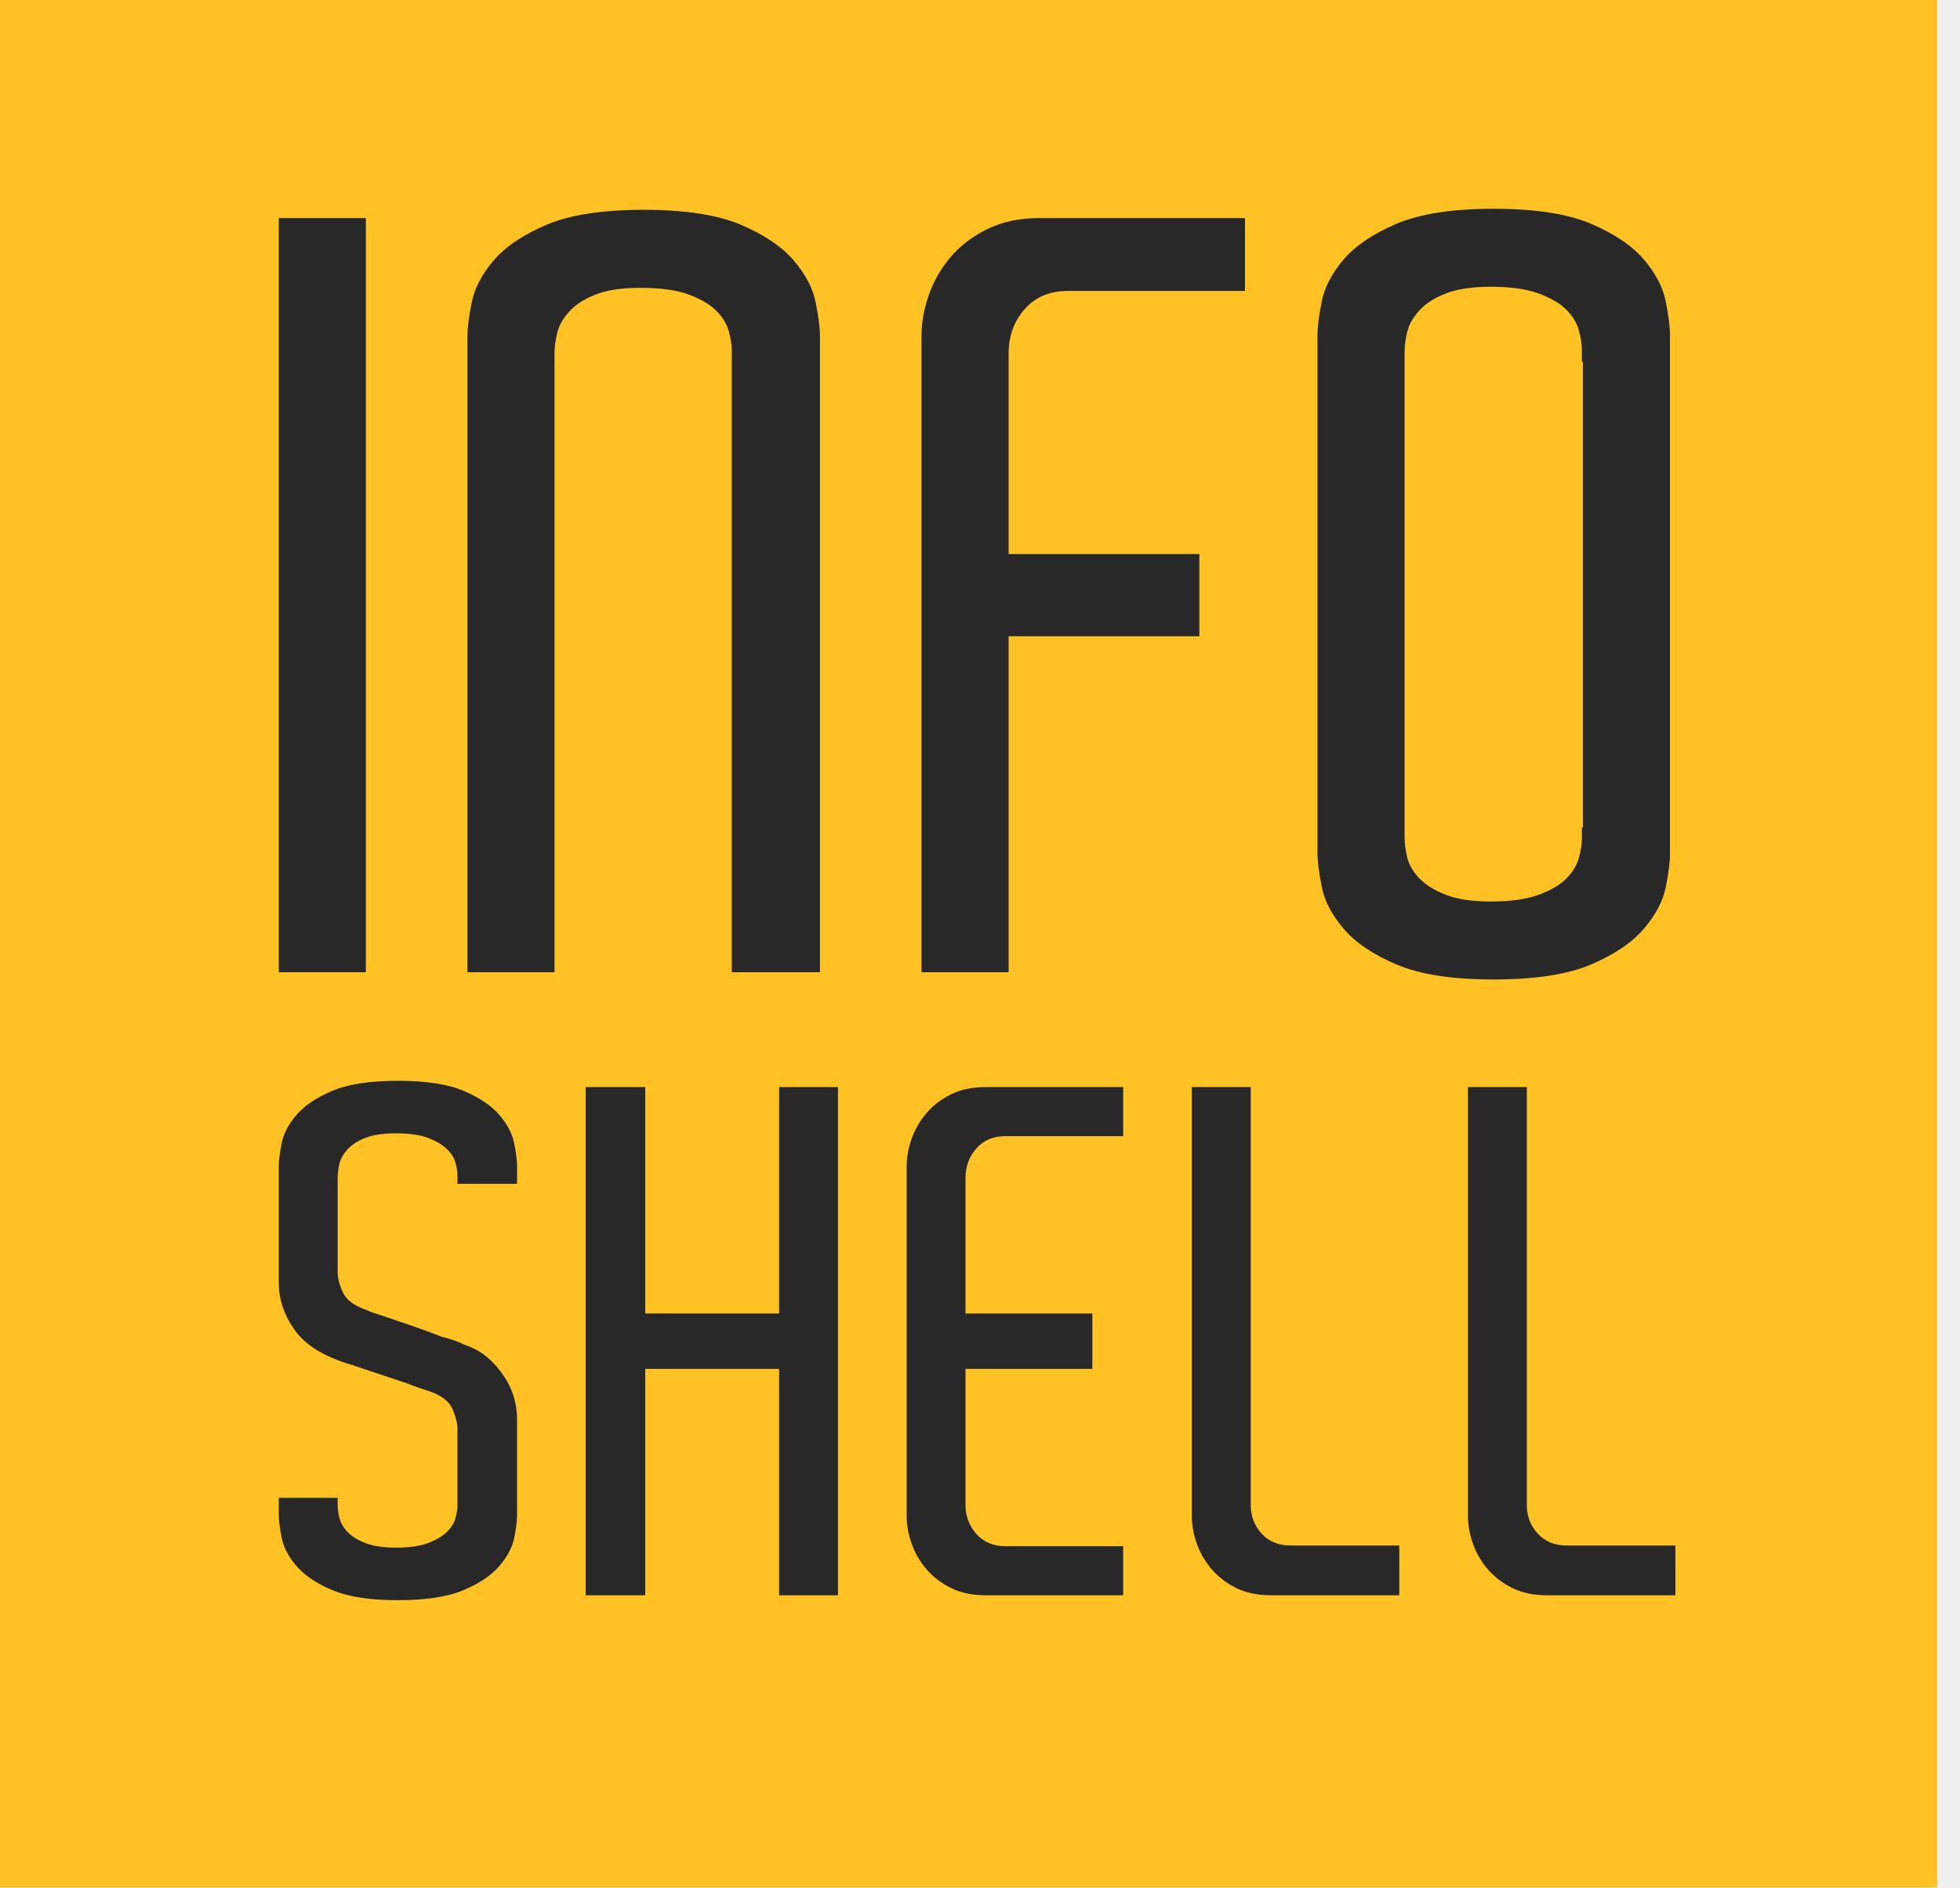
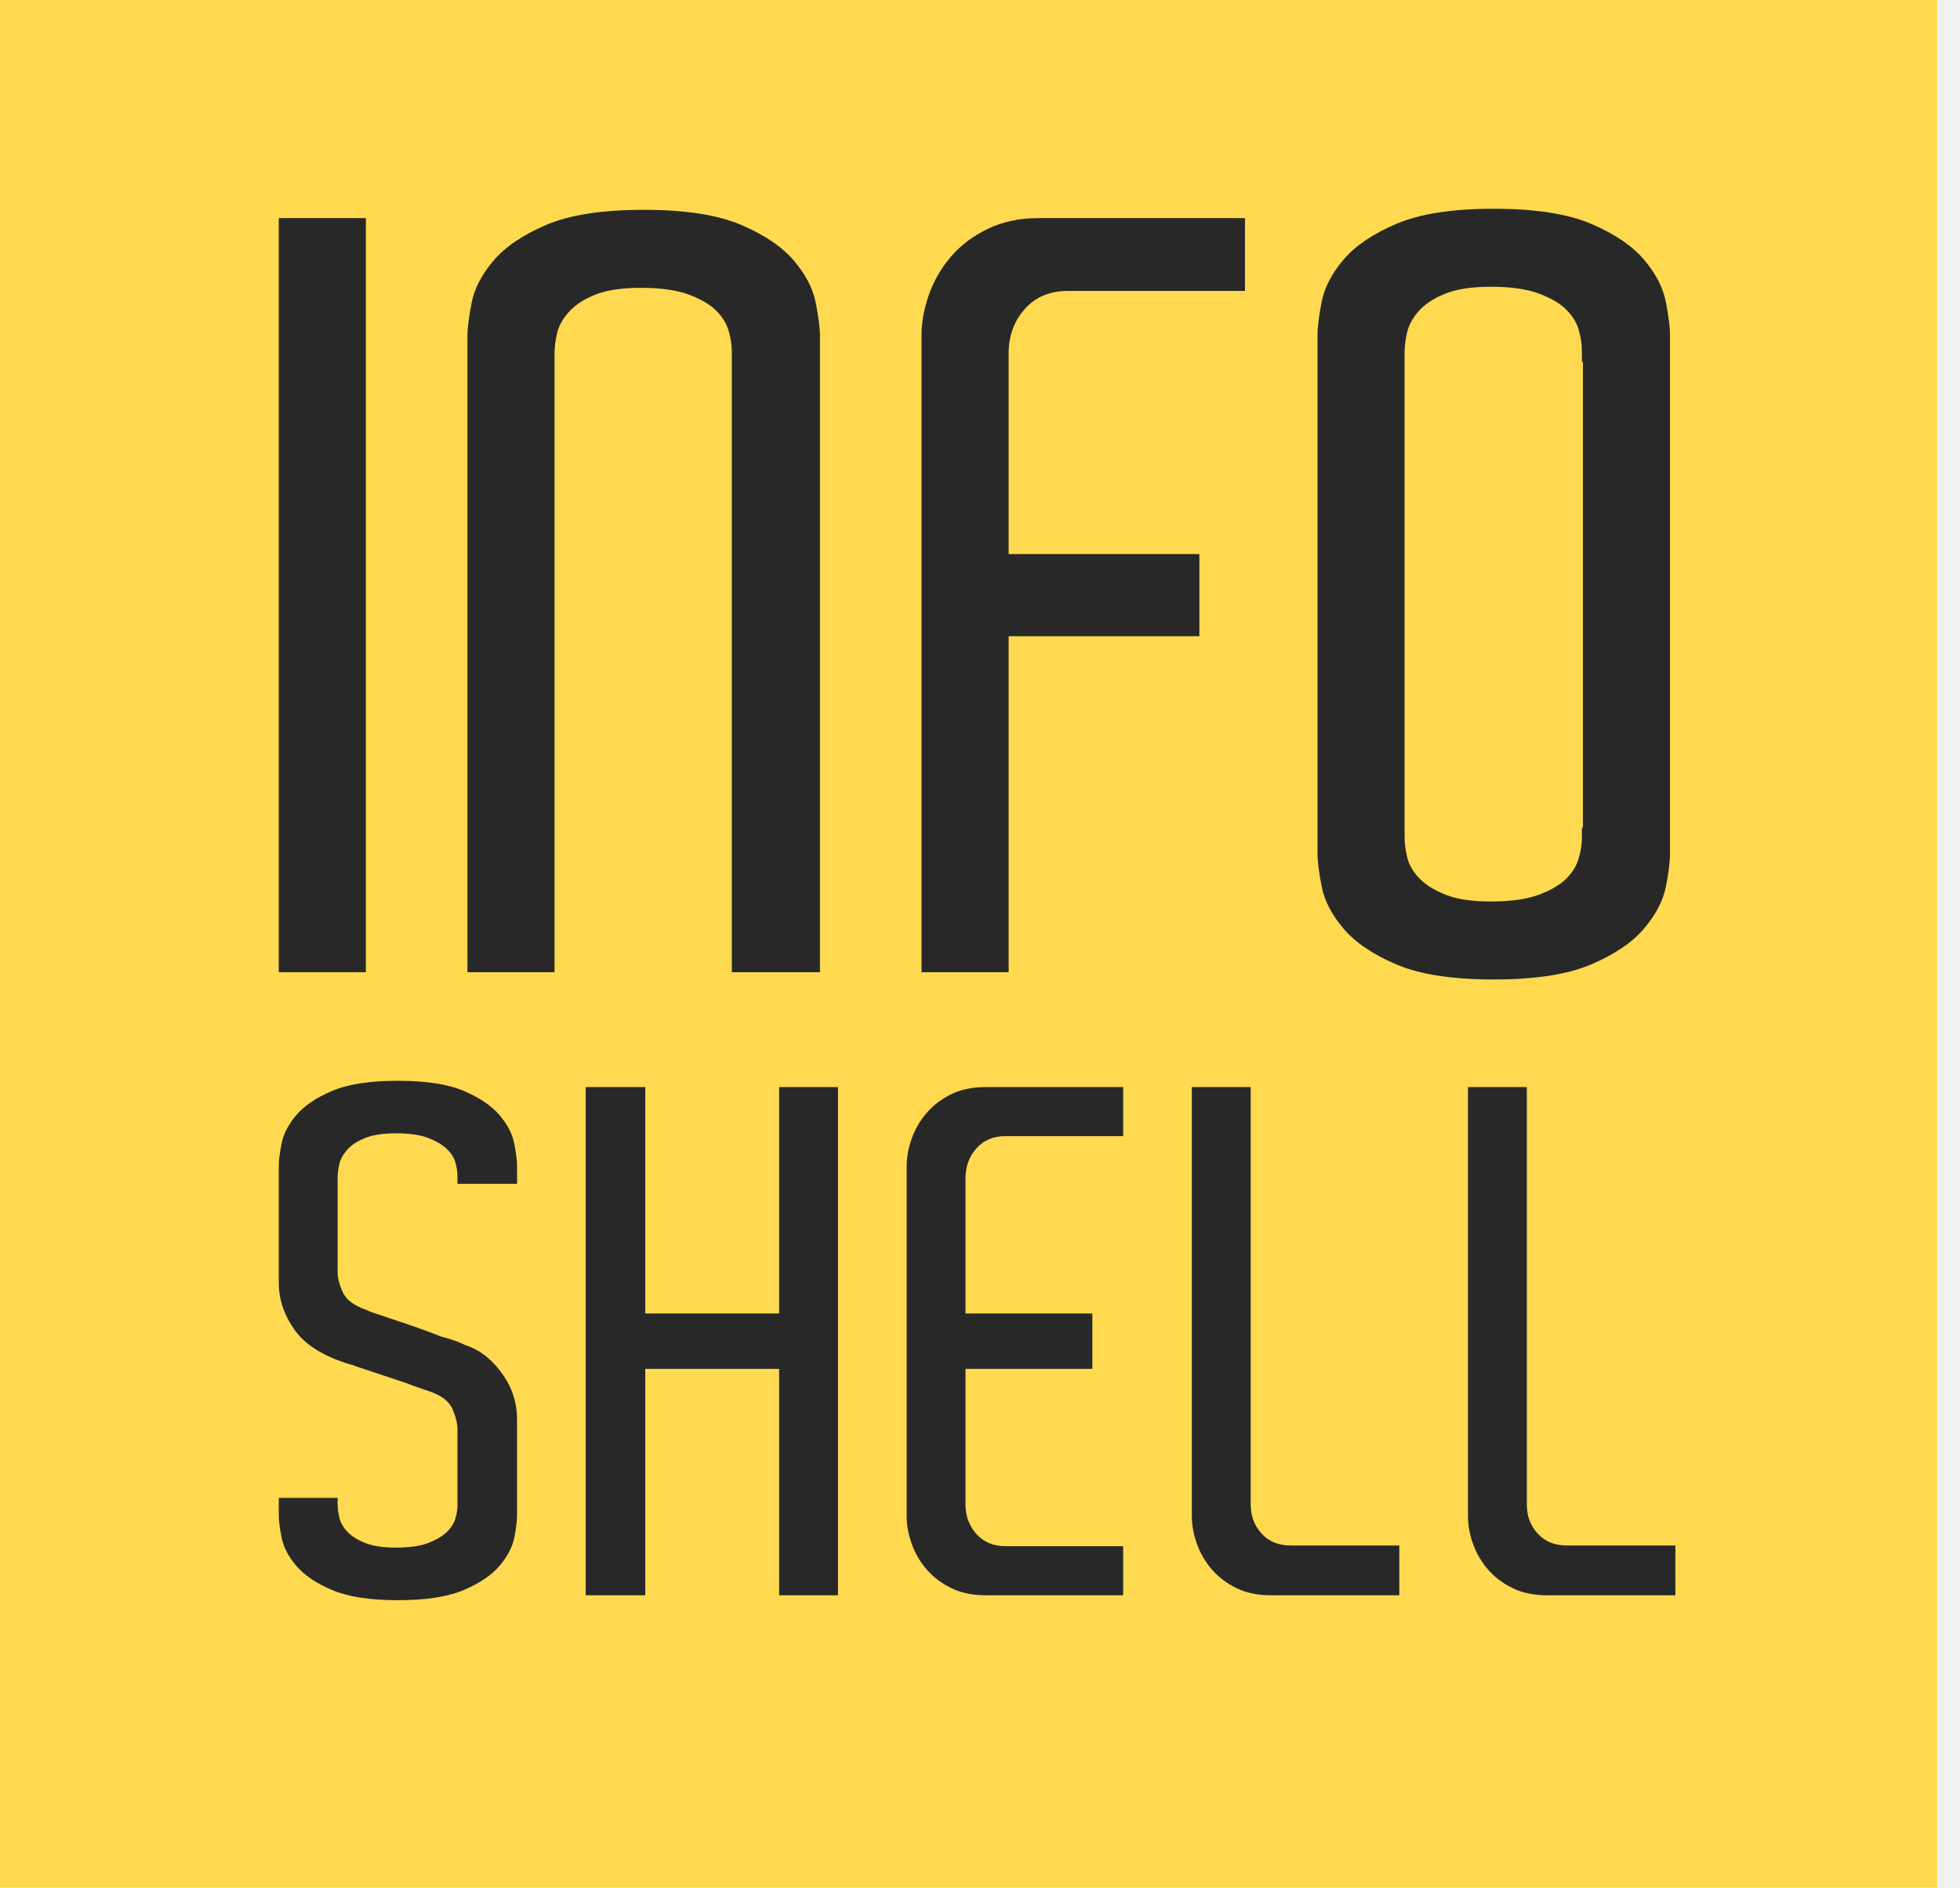
<svg xmlns="http://www.w3.org/2000/svg" xmlns:xlink="http://www.w3.org/1999/xlink" width="81px" height="78px" viewBox="0 0 81 78" version="1.1">
  <defs>
    <polygon id="path-1" points="0 68.699 68.702 68.699 68.702 0.061 0 0.061" />
  </defs>
  <g id="Symbols" stroke="none" stroke-width="1" fill="none" fill-rule="evenodd">
    <g id="logo/main">
      <g id="Logo">
        <g>
          <g>
-             <polygon id="Rectangle" fill="#FFC225" points="0 0 80.053 0 80.053 78 0 78" />
+             <polygon id="Rectangle" fill="#FFD94F" points="0 0 80.053 0 80.053 78 0 78" />
            <g id="Logo_yel-Copy" transform="translate(6.157895, 3.078947)">
              <g id="Group-3">
                <mask id="mask-2" fill="white">
                  <use xlink:href="#path-1" />
                </mask>
                <g id="Clip-2" />
              </g>
              <polygon id="Fill-4" fill="#282828" points="5.363 37.096 8.962 37.096 8.962 5.934 5.363 5.934" />
              <path d="M27.728,37.096 L24.085,37.096 L24.085,11.436 C24.085,11.179 24.042,10.9 23.957,10.599 C23.871,10.297 23.7,10.019 23.443,9.76 C23.186,9.503 22.807,9.281 22.308,9.094 C21.808,8.908 21.144,8.815 20.316,8.815 C19.544,8.815 18.923,8.908 18.451,9.094 C17.98,9.281 17.616,9.517 17.36,9.804 C17.102,10.09 16.937,10.384 16.867,10.685 C16.794,10.986 16.759,11.265 16.759,11.522 L16.759,37.096 L13.16,37.096 L13.16,10.792 C13.16,10.477 13.218,10.026 13.332,9.438 C13.446,8.851 13.746,8.271 14.231,7.698 C14.717,7.124 15.445,6.63 16.417,6.214 C17.387,5.799 18.73,5.592 20.443,5.592 C22.158,5.592 23.5,5.799 24.471,6.214 C25.442,6.63 26.17,7.124 26.656,7.698 C27.141,8.271 27.441,8.851 27.555,9.438 C27.669,10.026 27.728,10.477 27.728,10.792 L27.728,37.096" id="Fill-5" fill="#282828" />
              <path d="M35.525,19.817 L43.408,19.817 L43.408,23.213 L35.525,23.213 L35.525,37.096 L31.925,37.096 L31.925,10.792 C31.925,10.248 32.025,9.689 32.225,9.116 C32.425,8.543 32.724,8.019 33.124,7.547 C33.525,7.074 34.032,6.687 34.646,6.387 C35.261,6.086 35.967,5.934 36.768,5.934 L45.293,5.934 L45.293,8.944 L37.967,8.944 C37.223,8.944 36.63,9.195 36.188,9.696 C35.745,10.197 35.525,10.807 35.525,11.522 L35.525,19.817" id="Fill-6" fill="#282828" />
              <path d="M59.216,31.122 L59.259,31.122 L59.259,11.867 L59.216,11.867 L59.216,11.394 C59.216,11.136 59.171,10.856 59.086,10.556 C59.001,10.255 58.83,9.975 58.572,9.717 C58.316,9.459 57.936,9.238 57.438,9.051 C56.938,8.865 56.274,8.771 55.446,8.771 C54.674,8.771 54.053,8.865 53.581,9.051 C53.11,9.238 52.746,9.475 52.488,9.76 C52.232,10.047 52.067,10.341 51.996,10.641 C51.924,10.942 51.889,11.222 51.889,11.48 L51.889,31.509 C51.889,31.767 51.924,32.047 51.996,32.347 C52.067,32.648 52.232,32.935 52.488,33.207 C52.746,33.479 53.11,33.708 53.581,33.894 C54.053,34.081 54.674,34.174 55.446,34.174 C56.274,34.174 56.938,34.081 57.438,33.894 C57.936,33.708 58.316,33.486 58.572,33.228 C58.83,32.97 59.001,32.69 59.086,32.389 C59.171,32.089 59.216,31.824 59.216,31.594 L59.216,31.122 Z M62.856,31.767 L62.856,32.197 C62.856,32.54 62.799,32.999 62.685,33.572 C62.571,34.145 62.271,34.718 61.786,35.291 C61.3,35.865 60.572,36.359 59.601,36.774 C58.63,37.189 57.287,37.397 55.573,37.397 C53.859,37.397 52.517,37.189 51.546,36.774 C50.575,36.359 49.847,35.865 49.362,35.291 C48.876,34.718 48.574,34.138 48.462,33.55 C48.348,32.963 48.29,32.513 48.29,32.197 L48.29,10.749 C48.29,10.434 48.348,9.982 48.462,9.395 C48.574,8.809 48.876,8.228 49.362,7.654 C49.847,7.082 50.575,6.587 51.546,6.172 C52.517,5.757 53.859,5.548 55.573,5.548 C57.287,5.548 58.63,5.757 59.601,6.172 C60.572,6.587 61.3,7.082 61.786,7.654 C62.271,8.228 62.571,8.809 62.685,9.395 C62.799,9.982 62.856,10.434 62.856,10.749 L62.856,31.767 L62.856,31.767 Z" id="Fill-7" fill="#282828" />
              <path d="M15.21,59.541 C15.21,59.773 15.171,60.083 15.094,60.468 C15.016,60.854 14.814,61.242 14.485,61.627 C14.158,62.013 13.665,62.347 13.009,62.626 C12.352,62.906 11.445,63.047 10.287,63.047 C9.128,63.047 8.221,62.906 7.564,62.626 C6.907,62.347 6.416,62.013 6.087,61.627 C5.759,61.242 5.556,60.85 5.479,60.453 C5.402,60.058 5.363,59.754 5.363,59.541 L5.363,58.818 L7.796,58.818 L7.796,59.077 C7.796,59.253 7.82,59.44 7.868,59.643 C7.916,59.846 8.028,60.039 8.201,60.222 C8.375,60.405 8.622,60.561 8.94,60.685 C9.258,60.811 9.678,60.875 10.2,60.875 C10.76,60.875 11.203,60.811 11.531,60.685 C11.86,60.561 12.115,60.411 12.299,60.236 C12.483,60.063 12.604,59.874 12.661,59.672 C12.72,59.47 12.748,59.291 12.748,59.136 L12.748,55.978 C12.748,55.747 12.68,55.472 12.545,55.154 C12.41,54.834 12.092,54.589 11.59,54.415 C11.474,54.376 11.329,54.327 11.156,54.269 C10.982,54.212 10.827,54.153 10.692,54.096 L8.52,53.371 C8.443,53.333 8.384,53.314 8.346,53.314 C7.246,52.986 6.473,52.514 6.029,51.894 C5.586,51.276 5.363,50.619 5.363,49.924 L5.363,45.088 C5.363,44.875 5.402,44.572 5.479,44.176 C5.556,43.779 5.759,43.388 6.087,43.002 C6.416,42.616 6.907,42.283 7.564,42.003 C8.221,41.723 9.128,41.583 10.287,41.583 C11.445,41.583 12.352,41.723 13.009,42.003 C13.665,42.283 14.158,42.616 14.485,43.002 C14.814,43.388 15.016,43.779 15.094,44.176 C15.171,44.572 15.21,44.875 15.21,45.088 L15.21,45.84 L12.748,45.84 L12.748,45.522 C12.748,45.348 12.72,45.159 12.661,44.957 C12.604,44.754 12.483,44.566 12.299,44.393 C12.115,44.217 11.86,44.069 11.531,43.944 C11.203,43.818 10.76,43.754 10.2,43.754 C9.678,43.754 9.258,43.818 8.94,43.944 C8.622,44.069 8.375,44.228 8.201,44.421 C8.028,44.614 7.916,44.812 7.868,45.015 C7.82,45.218 7.796,45.406 7.796,45.579 L7.796,49.49 C7.796,49.741 7.868,50.022 8.013,50.331 C8.158,50.64 8.481,50.88 8.984,51.053 C9.06,51.094 9.157,51.132 9.273,51.171 C9.389,51.209 9.505,51.247 9.621,51.285 C9.968,51.403 10.369,51.538 10.822,51.692 C11.276,51.847 11.696,52.001 12.081,52.156 C12.468,52.252 12.796,52.368 13.067,52.503 C13.414,52.619 13.718,52.788 13.979,53.009 C14.239,53.232 14.466,53.488 14.66,53.778 C15.026,54.318 15.21,54.916 15.21,55.573 L15.21,59.541" id="Fill-8" fill="#282828" />
              <polyline id="Fill-9" fill="#282828" points="28.473 41.843 28.473 62.844 26.041 62.844 26.041 53.488 20.508 53.488 20.508 62.844 18.047 62.844 18.047 41.843 20.508 41.843 20.508 51.199 26.041 51.199 26.041 41.843 28.473 41.843" />
              <path d="M40.259,62.844 L34.583,62.844 C34.024,62.844 33.542,62.742 33.136,62.539 C32.73,62.337 32.392,62.076 32.122,61.758 C31.851,61.439 31.649,61.086 31.514,60.7 C31.379,60.315 31.311,59.938 31.311,59.57 L31.311,45.116 C31.311,44.751 31.379,44.373 31.514,43.986 C31.649,43.601 31.851,43.248 32.122,42.93 C32.392,42.61 32.73,42.35 33.136,42.147 C33.542,41.944 34.024,41.843 34.583,41.843 L40.259,41.843 L40.259,43.87 L35.394,43.87 C34.893,43.87 34.491,44.04 34.192,44.378 C33.893,44.715 33.743,45.126 33.743,45.608 L33.743,51.199 L38.985,51.199 L38.985,53.488 L33.743,53.488 L33.743,59.107 C33.743,59.57 33.893,59.971 34.192,60.31 C34.491,60.647 34.893,60.816 35.394,60.816 L40.259,60.816 L40.259,62.844" id="Fill-10" fill="#282828" />
              <path d="M51.67,60.787 L51.67,62.844 L46.369,62.844 C45.81,62.844 45.328,62.742 44.922,62.539 C44.516,62.337 44.178,62.076 43.908,61.758 C43.638,61.439 43.435,61.086 43.299,60.7 C43.165,60.315 43.097,59.938 43.097,59.57 L43.097,41.843 L45.53,41.843 L45.53,59.107 C45.53,59.57 45.68,59.966 45.979,60.295 C46.278,60.623 46.678,60.787 47.18,60.787 L51.67,60.787" id="Fill-11" fill="#282828" />
              <path d="M63.08,60.787 L63.08,62.844 L57.78,62.844 C57.221,62.844 56.738,62.742 56.333,62.539 C55.927,62.337 55.588,62.076 55.318,61.758 C55.048,61.439 54.845,61.086 54.71,60.7 C54.575,60.315 54.508,59.938 54.508,59.57 L54.508,41.843 L56.941,41.843 L56.941,59.107 C56.941,59.57 57.09,59.966 57.39,60.295 C57.689,60.623 58.089,60.787 58.591,60.787 L63.08,60.787" id="Fill-12" fill="#282828" />
            </g>
          </g>
        </g>
      </g>
    </g>
  </g>
</svg>
